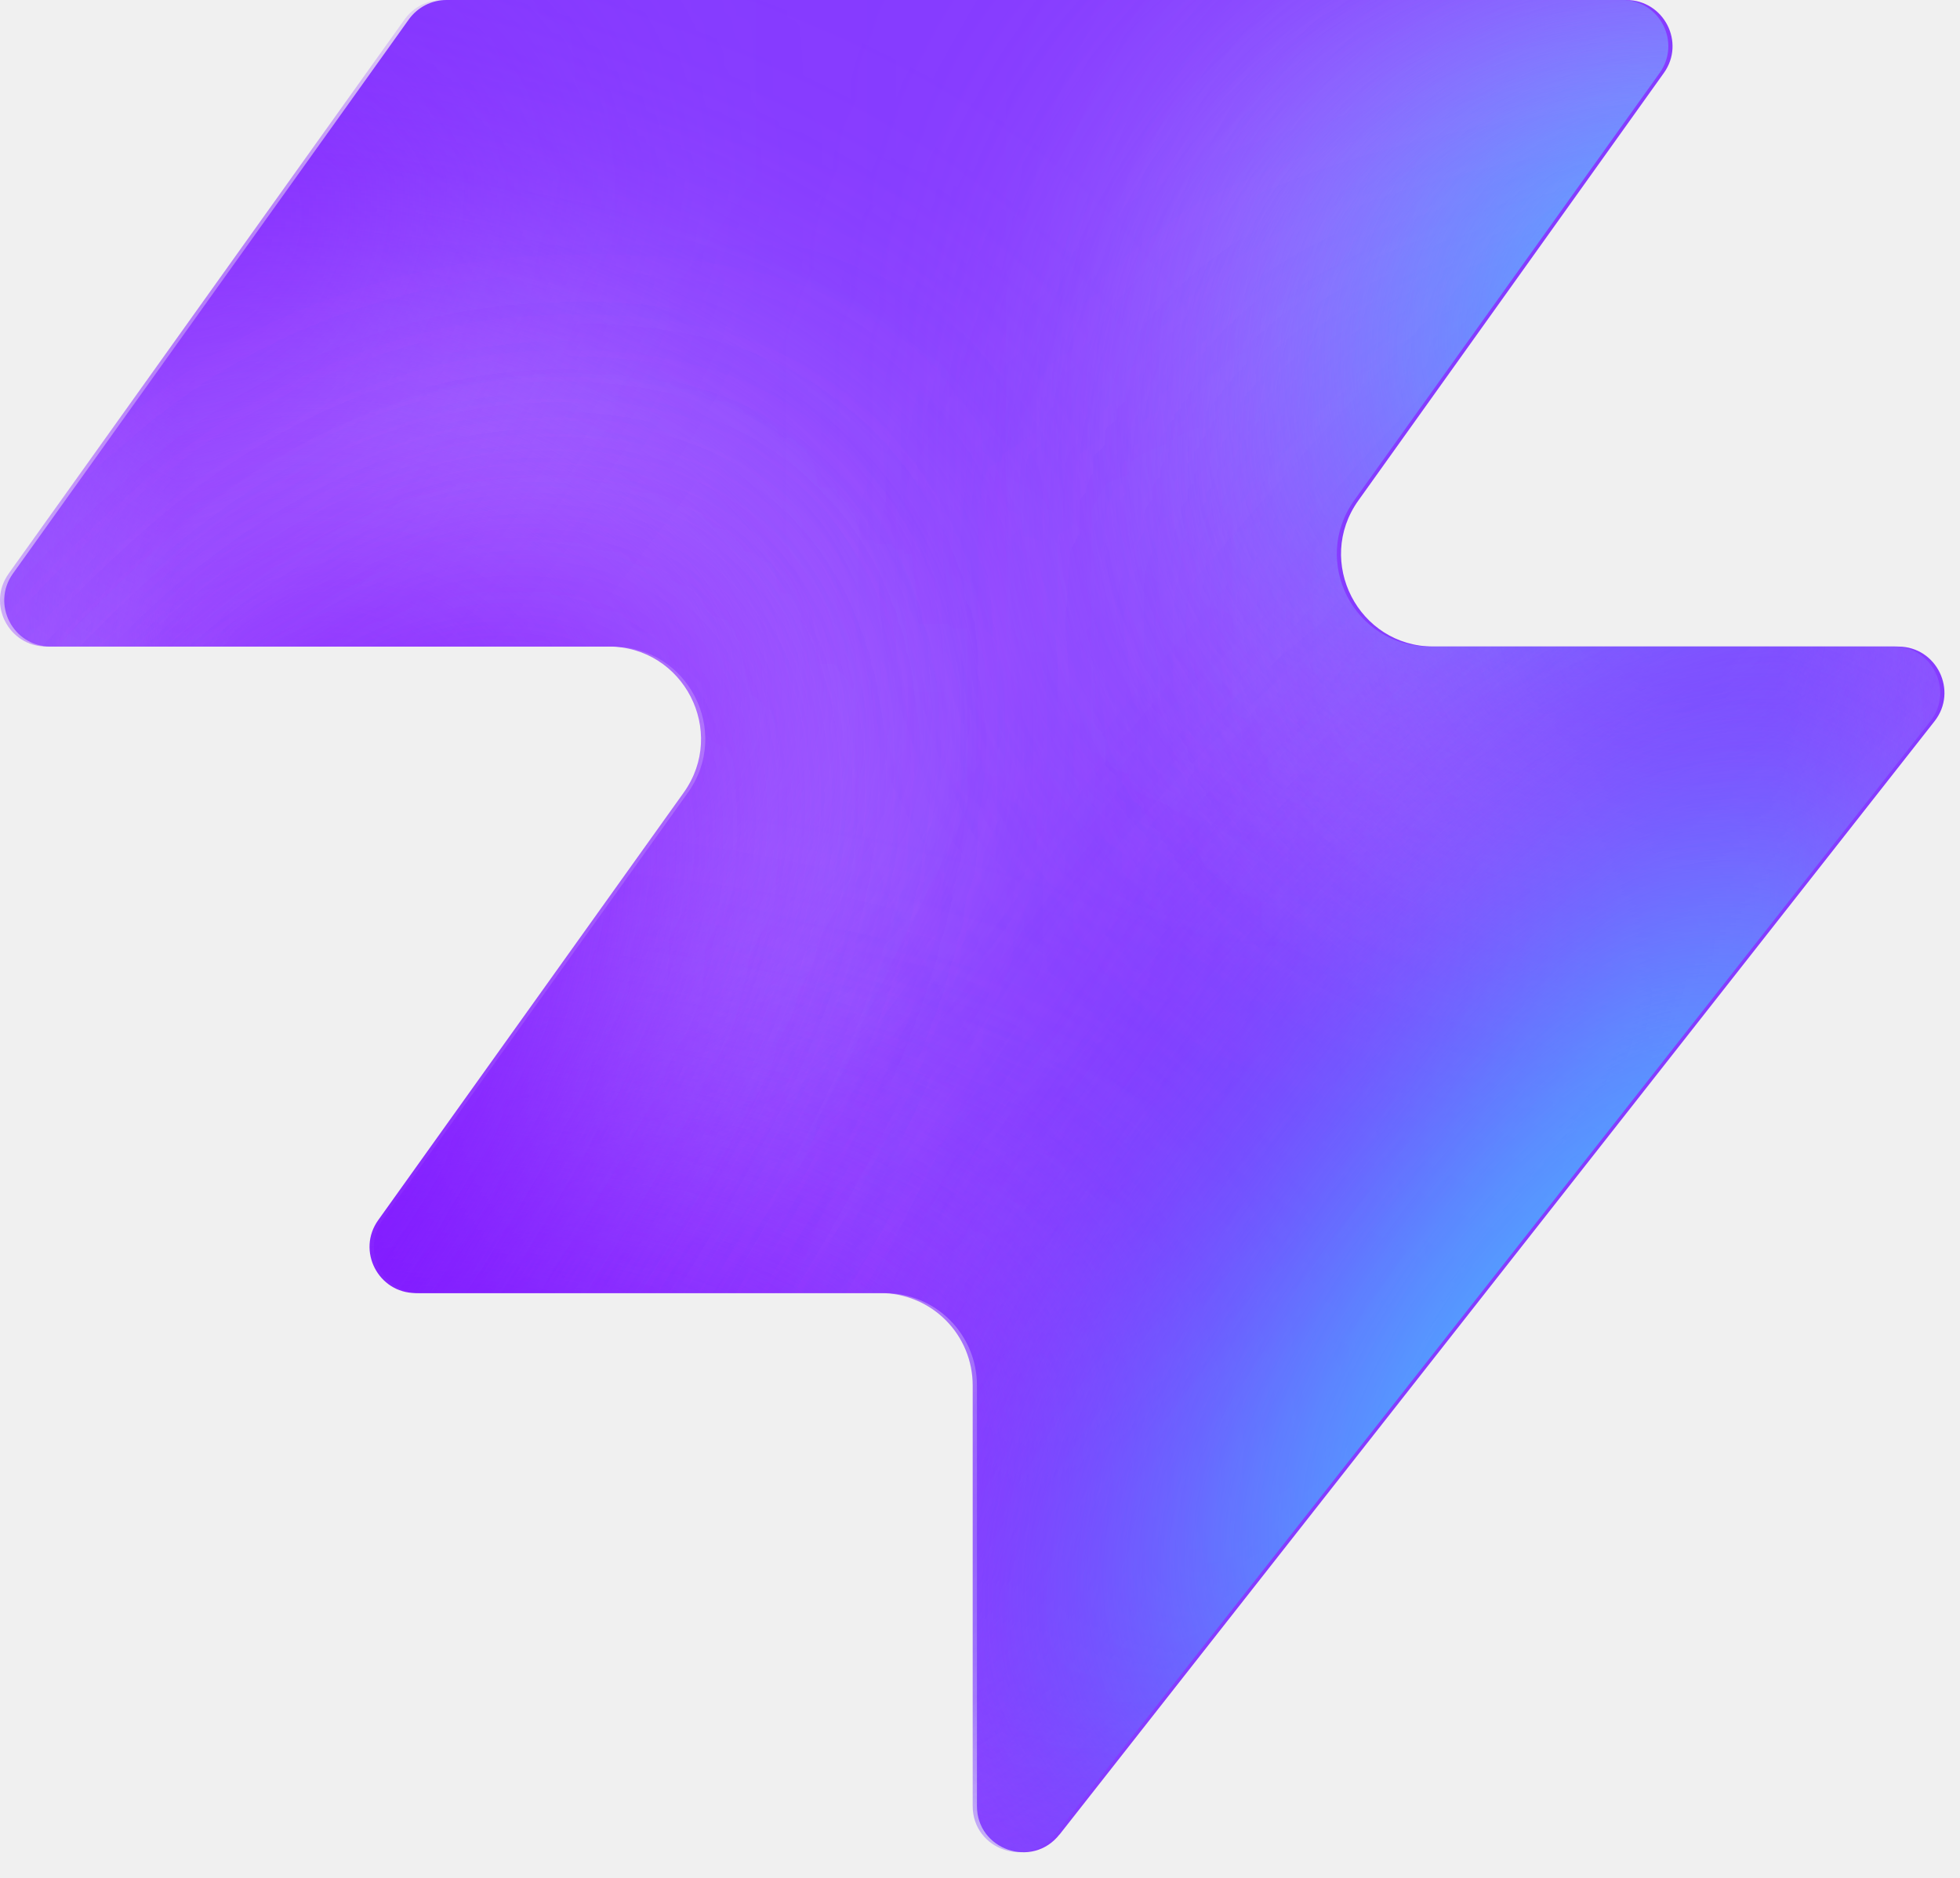
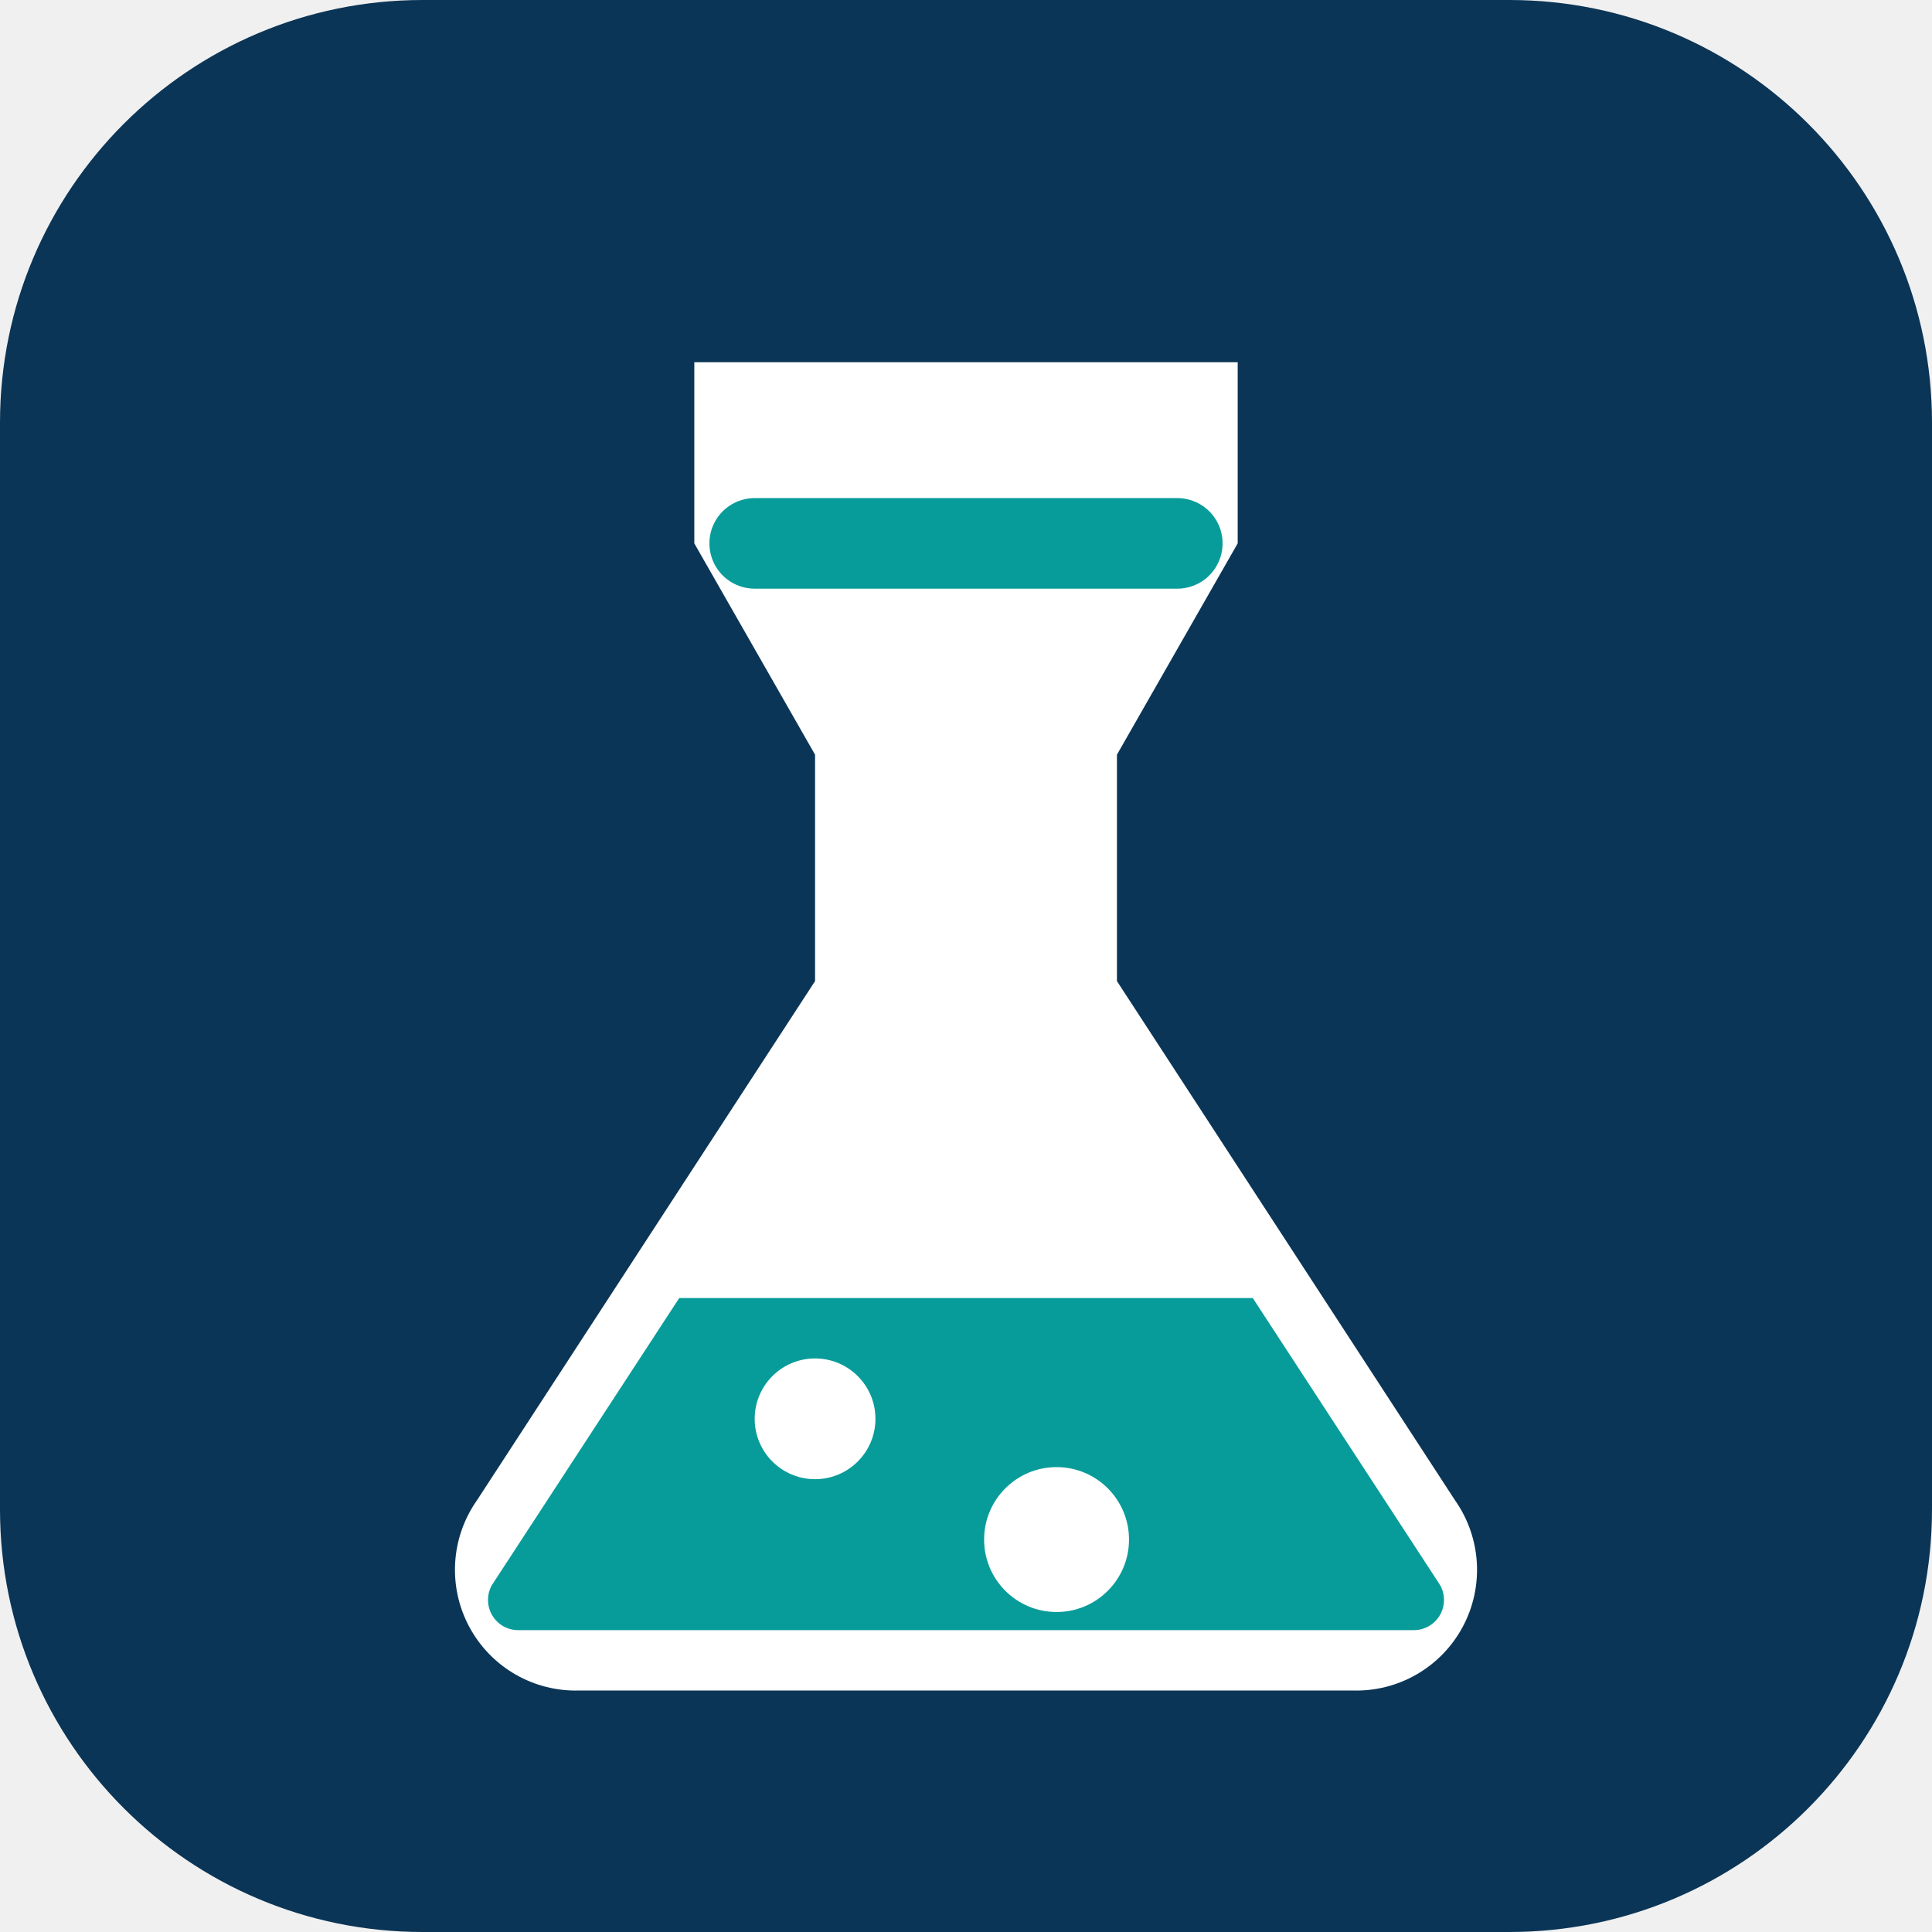
- <svg xmlns="http://www.w3.org/2000/svg" width="48" height="46" fill="none" viewBox="0 0 48 46">
-   <path fill="#863bff" d="M25.946 44.938c-.664.845-2.021.375-2.021-.698V33.937a2.26 2.26 0 0 0-2.262-2.262H10.287c-.92 0-1.456-1.04-.92-1.788l7.48-10.471c1.07-1.497 0-3.578-1.842-3.578H1.237c-.92 0-1.456-1.04-.92-1.788L10.013.474c.214-.297.556-.474.92-.474h28.894c.92 0 1.456 1.04.92 1.788l-7.48 10.471c-1.07 1.498 0 3.579 1.842 3.579h11.377c.943 0 1.473 1.088.89 1.83L25.947 44.94z" style="fill:#863bff;fill:color(display-p3 .525 .23 1);fill-opacity:1" />
-   <mask id="a" width="48" height="46" x="0" y="0" maskUnits="userSpaceOnUse" style="mask-type:alpha">
-     <path fill="#000" d="M25.842 44.938c-.664.844-2.021.375-2.021-.698V33.937a2.26 2.26 0 0 0-2.262-2.262H10.183c-.92 0-1.456-1.04-.92-1.788l7.48-10.471c1.07-1.498 0-3.579-1.842-3.579H1.133c-.92 0-1.456-1.04-.92-1.787L9.91.473c.214-.297.556-.474.92-.474h28.894c.92 0 1.456 1.04.92 1.788l-7.48 10.471c-1.07 1.498 0 3.578 1.842 3.578h11.377c.943 0 1.473 1.088.89 1.832L25.843 44.94z" style="fill:#000;fill-opacity:1" />
-   </mask>
-   <g mask="url(#a)">
-     <g filter="url(#b)">
-       <ellipse cx="5.508" cy="14.704" fill="#ede6ff" rx="5.508" ry="14.704" style="fill:#ede6ff;fill:color(display-p3 .927 .903 1);fill-opacity:1" transform="matrix(.00324 1 1 -.00324 -4.47 31.516)" />
-     </g>
-     <g filter="url(#c)">
-       <ellipse cx="10.399" cy="29.851" fill="#ede6ff" rx="10.399" ry="29.851" style="fill:#ede6ff;fill:color(display-p3 .927 .903 1);fill-opacity:1" transform="matrix(.00324 1 1 -.00324 -39.328 7.883)" />
-     </g>
-     <g filter="url(#d)">
-       <ellipse cx="5.508" cy="30.487" fill="#7e14ff" rx="5.508" ry="30.487" style="fill:#7e14ff;fill:color(display-p3 .492 .077 1);fill-opacity:1" transform="rotate(89.814 -25.913 -14.639)scale(1 -1)" />
-     </g>
-     <g filter="url(#e)">
-       <ellipse cx="5.508" cy="30.599" fill="#7e14ff" rx="5.508" ry="30.599" style="fill:#7e14ff;fill:color(display-p3 .492 .077 1);fill-opacity:1" transform="rotate(89.814 -32.644 -3.334)scale(1 -1)" />
-     </g>
-     <g filter="url(#f)">
-       <ellipse cx="5.508" cy="30.599" fill="#7e14ff" rx="5.508" ry="30.599" style="fill:#7e14ff;fill:color(display-p3 .492 .077 1);fill-opacity:1" transform="matrix(.00324 1 1 -.00324 -34.34 30.47)" />
-     </g>
-     <g filter="url(#g)">
-       <ellipse cx="14.072" cy="22.078" fill="#ede6ff" rx="14.072" ry="22.078" style="fill:#ede6ff;fill:color(display-p3 .927 .903 1);fill-opacity:1" transform="rotate(93.35 24.506 48.493)scale(-1 1)" />
-     </g>
-     <g filter="url(#h)">
-       <ellipse cx="3.47" cy="21.501" fill="#7e14ff" rx="3.47" ry="21.501" style="fill:#7e14ff;fill:color(display-p3 .492 .077 1);fill-opacity:1" transform="rotate(89.009 28.708 47.59)scale(-1 1)" />
-     </g>
-     <g filter="url(#i)">
-       <ellipse cx="3.47" cy="21.501" fill="#7e14ff" rx="3.47" ry="21.501" style="fill:#7e14ff;fill:color(display-p3 .492 .077 1);fill-opacity:1" transform="rotate(89.009 28.708 47.59)scale(-1 1)" />
-     </g>
-     <g filter="url(#j)">
-       <ellipse cx=".387" cy="8.972" fill="#7e14ff" rx="4.407" ry="29.108" style="fill:#7e14ff;fill:color(display-p3 .492 .077 1);fill-opacity:1" transform="rotate(39.51 .387 8.972)" />
-     </g>
-     <g filter="url(#k)">
-       <ellipse cx="47.523" cy="-6.092" fill="#7e14ff" rx="4.407" ry="29.108" style="fill:#7e14ff;fill:color(display-p3 .492 .077 1);fill-opacity:1" transform="rotate(37.892 47.523 -6.092)" />
-     </g>
-     <g filter="url(#l)">
-       <ellipse cx="41.412" cy="6.333" fill="#47bfff" rx="5.971" ry="9.665" style="fill:#47bfff;fill:color(display-p3 .28 .748 1);fill-opacity:1" transform="rotate(37.892 41.412 6.333)" />
-     </g>
-     <g filter="url(#m)">
-       <ellipse cx="-1.879" cy="38.332" fill="#7e14ff" rx="4.407" ry="29.108" style="fill:#7e14ff;fill:color(display-p3 .492 .077 1);fill-opacity:1" transform="rotate(37.892 -1.88 38.332)" />
-     </g>
-     <g filter="url(#n)">
-       <ellipse cx="-1.879" cy="38.332" fill="#7e14ff" rx="4.407" ry="29.108" style="fill:#7e14ff;fill:color(display-p3 .492 .077 1);fill-opacity:1" transform="rotate(37.892 -1.88 38.332)" />
-     </g>
-     <g filter="url(#o)">
-       <ellipse cx="35.651" cy="29.907" fill="#7e14ff" rx="4.407" ry="29.108" style="fill:#7e14ff;fill:color(display-p3 .492 .077 1);fill-opacity:1" transform="rotate(37.892 35.651 29.907)" />
-     </g>
-     <g filter="url(#p)">
-       <ellipse cx="38.418" cy="32.4" fill="#47bfff" rx="5.971" ry="15.297" style="fill:#47bfff;fill:color(display-p3 .28 .748 1);fill-opacity:1" transform="rotate(37.892 38.418 32.4)" />
-     </g>
-   </g>
-   <defs>
-     <filter id="b" width="60.045" height="41.654" x="-19.77" y="16.149" color-interpolation-filters="sRGB" filterUnits="userSpaceOnUse">
-       <feFlood flood-opacity="0" result="BackgroundImageFix" />
-       <feBlend in="SourceGraphic" in2="BackgroundImageFix" result="shape" />
-       <feGaussianBlur result="effect1_foregroundBlur_2002_17158" stdDeviation="7.659" />
-     </filter>
-     <filter id="c" width="90.34" height="51.437" x="-54.613" y="-7.533" color-interpolation-filters="sRGB" filterUnits="userSpaceOnUse">
-       <feFlood flood-opacity="0" result="BackgroundImageFix" />
-       <feBlend in="SourceGraphic" in2="BackgroundImageFix" result="shape" />
-       <feGaussianBlur result="effect1_foregroundBlur_2002_17158" stdDeviation="7.659" />
-     </filter>
-     <filter id="d" width="79.355" height="29.4" x="-49.64" y="2.03" color-interpolation-filters="sRGB" filterUnits="userSpaceOnUse">
-       <feFlood flood-opacity="0" result="BackgroundImageFix" />
-       <feBlend in="SourceGraphic" in2="BackgroundImageFix" result="shape" />
-       <feGaussianBlur result="effect1_foregroundBlur_2002_17158" stdDeviation="4.596" />
-     </filter>
-     <filter id="e" width="79.579" height="29.4" x="-45.045" y="20.029" color-interpolation-filters="sRGB" filterUnits="userSpaceOnUse">
-       <feFlood flood-opacity="0" result="BackgroundImageFix" />
-       <feBlend in="SourceGraphic" in2="BackgroundImageFix" result="shape" />
-       <feGaussianBlur result="effect1_foregroundBlur_2002_17158" stdDeviation="4.596" />
-     </filter>
-     <filter id="f" width="79.579" height="29.4" x="-43.513" y="21.178" color-interpolation-filters="sRGB" filterUnits="userSpaceOnUse">
-       <feFlood flood-opacity="0" result="BackgroundImageFix" />
-       <feBlend in="SourceGraphic" in2="BackgroundImageFix" result="shape" />
-       <feGaussianBlur result="effect1_foregroundBlur_2002_17158" stdDeviation="4.596" />
-     </filter>
-     <filter id="g" width="74.749" height="58.852" x="15.756" y="-17.901" color-interpolation-filters="sRGB" filterUnits="userSpaceOnUse">
-       <feFlood flood-opacity="0" result="BackgroundImageFix" />
-       <feBlend in="SourceGraphic" in2="BackgroundImageFix" result="shape" />
-       <feGaussianBlur result="effect1_foregroundBlur_2002_17158" stdDeviation="7.659" />
-     </filter>
-     <filter id="h" width="61.377" height="25.362" x="23.548" y="2.284" color-interpolation-filters="sRGB" filterUnits="userSpaceOnUse">
-       <feFlood flood-opacity="0" result="BackgroundImageFix" />
-       <feBlend in="SourceGraphic" in2="BackgroundImageFix" result="shape" />
-       <feGaussianBlur result="effect1_foregroundBlur_2002_17158" stdDeviation="4.596" />
-     </filter>
-     <filter id="i" width="61.377" height="25.362" x="23.548" y="2.284" color-interpolation-filters="sRGB" filterUnits="userSpaceOnUse">
-       <feFlood flood-opacity="0" result="BackgroundImageFix" />
-       <feBlend in="SourceGraphic" in2="BackgroundImageFix" result="shape" />
-       <feGaussianBlur result="effect1_foregroundBlur_2002_17158" stdDeviation="4.596" />
-     </filter>
-     <filter id="j" width="56.045" height="63.649" x="-27.636" y="-22.853" color-interpolation-filters="sRGB" filterUnits="userSpaceOnUse">
-       <feFlood flood-opacity="0" result="BackgroundImageFix" />
-       <feBlend in="SourceGraphic" in2="BackgroundImageFix" result="shape" />
-       <feGaussianBlur result="effect1_foregroundBlur_2002_17158" stdDeviation="4.596" />
-     </filter>
-     <filter id="k" width="54.814" height="64.646" x="20.116" y="-38.415" color-interpolation-filters="sRGB" filterUnits="userSpaceOnUse">
-       <feFlood flood-opacity="0" result="BackgroundImageFix" />
-       <feBlend in="SourceGraphic" in2="BackgroundImageFix" result="shape" />
-       <feGaussianBlur result="effect1_foregroundBlur_2002_17158" stdDeviation="4.596" />
-     </filter>
-     <filter id="l" width="33.541" height="35.313" x="24.641" y="-11.323" color-interpolation-filters="sRGB" filterUnits="userSpaceOnUse">
-       <feFlood flood-opacity="0" result="BackgroundImageFix" />
-       <feBlend in="SourceGraphic" in2="BackgroundImageFix" result="shape" />
-       <feGaussianBlur result="effect1_foregroundBlur_2002_17158" stdDeviation="4.596" />
-     </filter>
-     <filter id="m" width="54.814" height="64.646" x="-29.286" y="6.009" color-interpolation-filters="sRGB" filterUnits="userSpaceOnUse">
-       <feFlood flood-opacity="0" result="BackgroundImageFix" />
-       <feBlend in="SourceGraphic" in2="BackgroundImageFix" result="shape" />
-       <feGaussianBlur result="effect1_foregroundBlur_2002_17158" stdDeviation="4.596" />
-     </filter>
-     <filter id="n" width="54.814" height="64.646" x="-29.286" y="6.009" color-interpolation-filters="sRGB" filterUnits="userSpaceOnUse">
-       <feFlood flood-opacity="0" result="BackgroundImageFix" />
-       <feBlend in="SourceGraphic" in2="BackgroundImageFix" result="shape" />
-       <feGaussianBlur result="effect1_foregroundBlur_2002_17158" stdDeviation="4.596" />
-     </filter>
-     <filter id="o" width="54.814" height="64.646" x="8.244" y="-2.416" color-interpolation-filters="sRGB" filterUnits="userSpaceOnUse">
-       <feFlood flood-opacity="0" result="BackgroundImageFix" />
-       <feBlend in="SourceGraphic" in2="BackgroundImageFix" result="shape" />
-       <feGaussianBlur result="effect1_foregroundBlur_2002_17158" stdDeviation="4.596" />
-     </filter>
-     <filter id="p" width="39.409" height="43.623" x="18.713" y="10.588" color-interpolation-filters="sRGB" filterUnits="userSpaceOnUse">
-       <feFlood flood-opacity="0" result="BackgroundImageFix" />
-       <feBlend in="SourceGraphic" in2="BackgroundImageFix" result="shape" />
-       <feGaussianBlur result="effect1_foregroundBlur_2002_17158" stdDeviation="4.596" />
-     </filter>
-   </defs>
+ <svg xmlns="http://www.w3.org/2000/svg" viewBox="0 0 64 64" role="img" aria-label="ChemE Toolkit">
+   <rect width="64" height="64" rx="14" fill="#0b3556" />
+   <path d="M23 12h18v6l-4 7v7.5l11.2 17.2A4 4 0 0 1 44.8 56H19.2a4 4 0 0 1-3.4-6.3L27 32.5V25l-4-7v-6Z" fill="#ffffff" />
+   <path d="M22.5 43h19l6.2 9.5a1 1 0 0 1-.9 1.5H17.2a1 1 0 0 1-.9-1.5L22.5 43Z" fill="#079c99" />
+   <circle cx="27" cy="47" r="2" fill="#ffffff" />
+   <circle cx="35" cy="51" r="2.4" fill="#ffffff" />
+   <path d="M25 18h14" stroke="#079c99" stroke-width="3" stroke-linecap="round" />
</svg>
